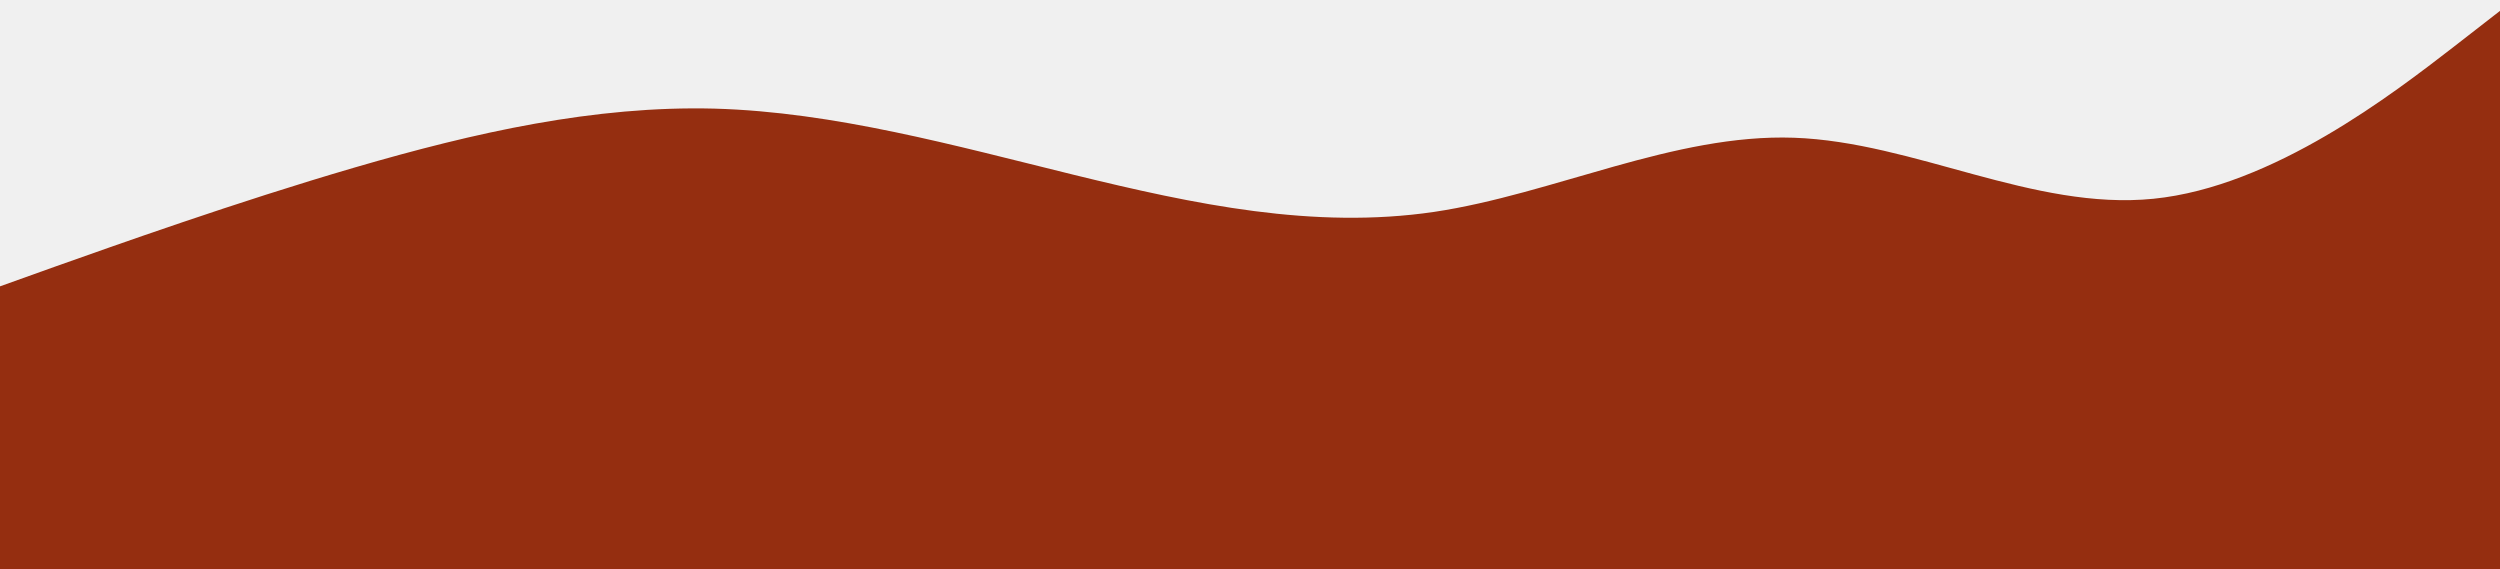
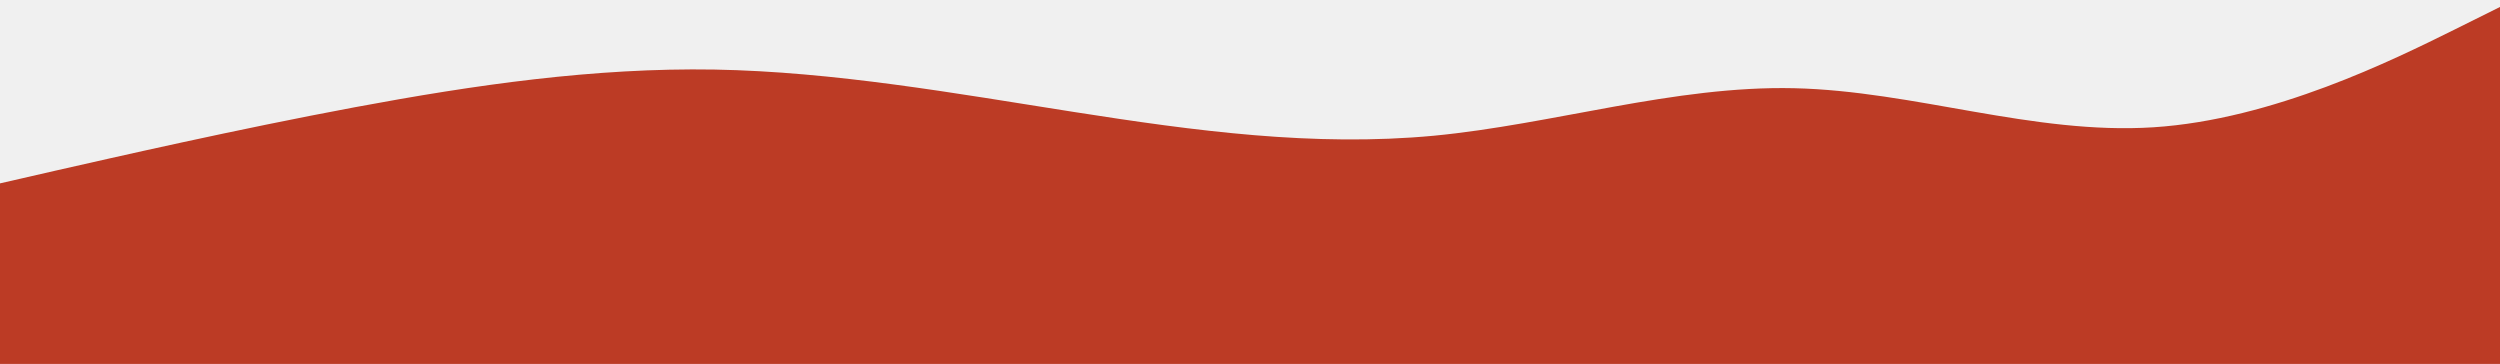
- <svg xmlns="http://www.w3.org/2000/svg" id="visual" viewBox="2 396 893 203" width="893" height="203" version="1.1">
-   <path d="M0 499L21.5 491.3C43 483.7 86 468.3 128.8 455.8C171.7 443.3 214.3 433.7 257.2 434.8C300 436 343 448 385.8 458.5C428.7 469 471.3 478 514.2 471.7C557 465.3 600 443.7 642.8 445.2C685.7 446.7 728.3 471.3 771.2 467C814 462.7 857 429.3 878.5 412.7L900 396L900 601L878.5 601C857 601 814 601 771.2 601C728.3 601 685.7 601 642.8 601C600 601 557 601 514.2 601C471.3 601 428.7 601 385.8 601C343 601 300 601 257.2 601C214.3 601 171.7 601 128.8 601C86 601 43 601 21.5 601L0 601Z" fill="#952E10" stroke-linecap="round" stroke-linejoin="miter" />
+ <svg xmlns="http://www.w3.org/2000/svg" width="893" height="130" viewBox="0 0 893 130" fill="none">
+   <g clip-path="url(#clip0_1226_692)">
+     <path d="M-2 65.961L19.5 61.029C41 56.163 84 46.3 126.8 38.295C169.7 30.291 212.3 24.143 255.2 24.847C298 25.616 341 33.3 383.8 40.025C426.7 46.749 469.3 52.512 512.2 48.478C555 44.379 598 30.547 640.8 31.507C683.7 32.468 726.3 48.222 769.2 45.468C812 42.714 855 21.325 876.5 10.695L898 0V131.281H876.5C855 131.281 812 131.281 769.2 131.281C726.3 131.281 683.7 131.281 640.8 131.281C598 131.281 555 131.281 512.2 131.281C469.3 131.281 426.7 131.281 383.8 131.281C341 131.281 298 131.281 255.2 131.281C212.3 131.281 169.7 131.281 126.8 131.281C84 131.281 41 131.281 19.5 131.281H-2V65.961Z" fill="#BC3B25" />
+   </g>
+   <defs>
+     <clipPath id="clip0_1226_692">
+       <rect width="893" height="130" fill="white" />
+     </clipPath>
+   </defs>
</svg>
